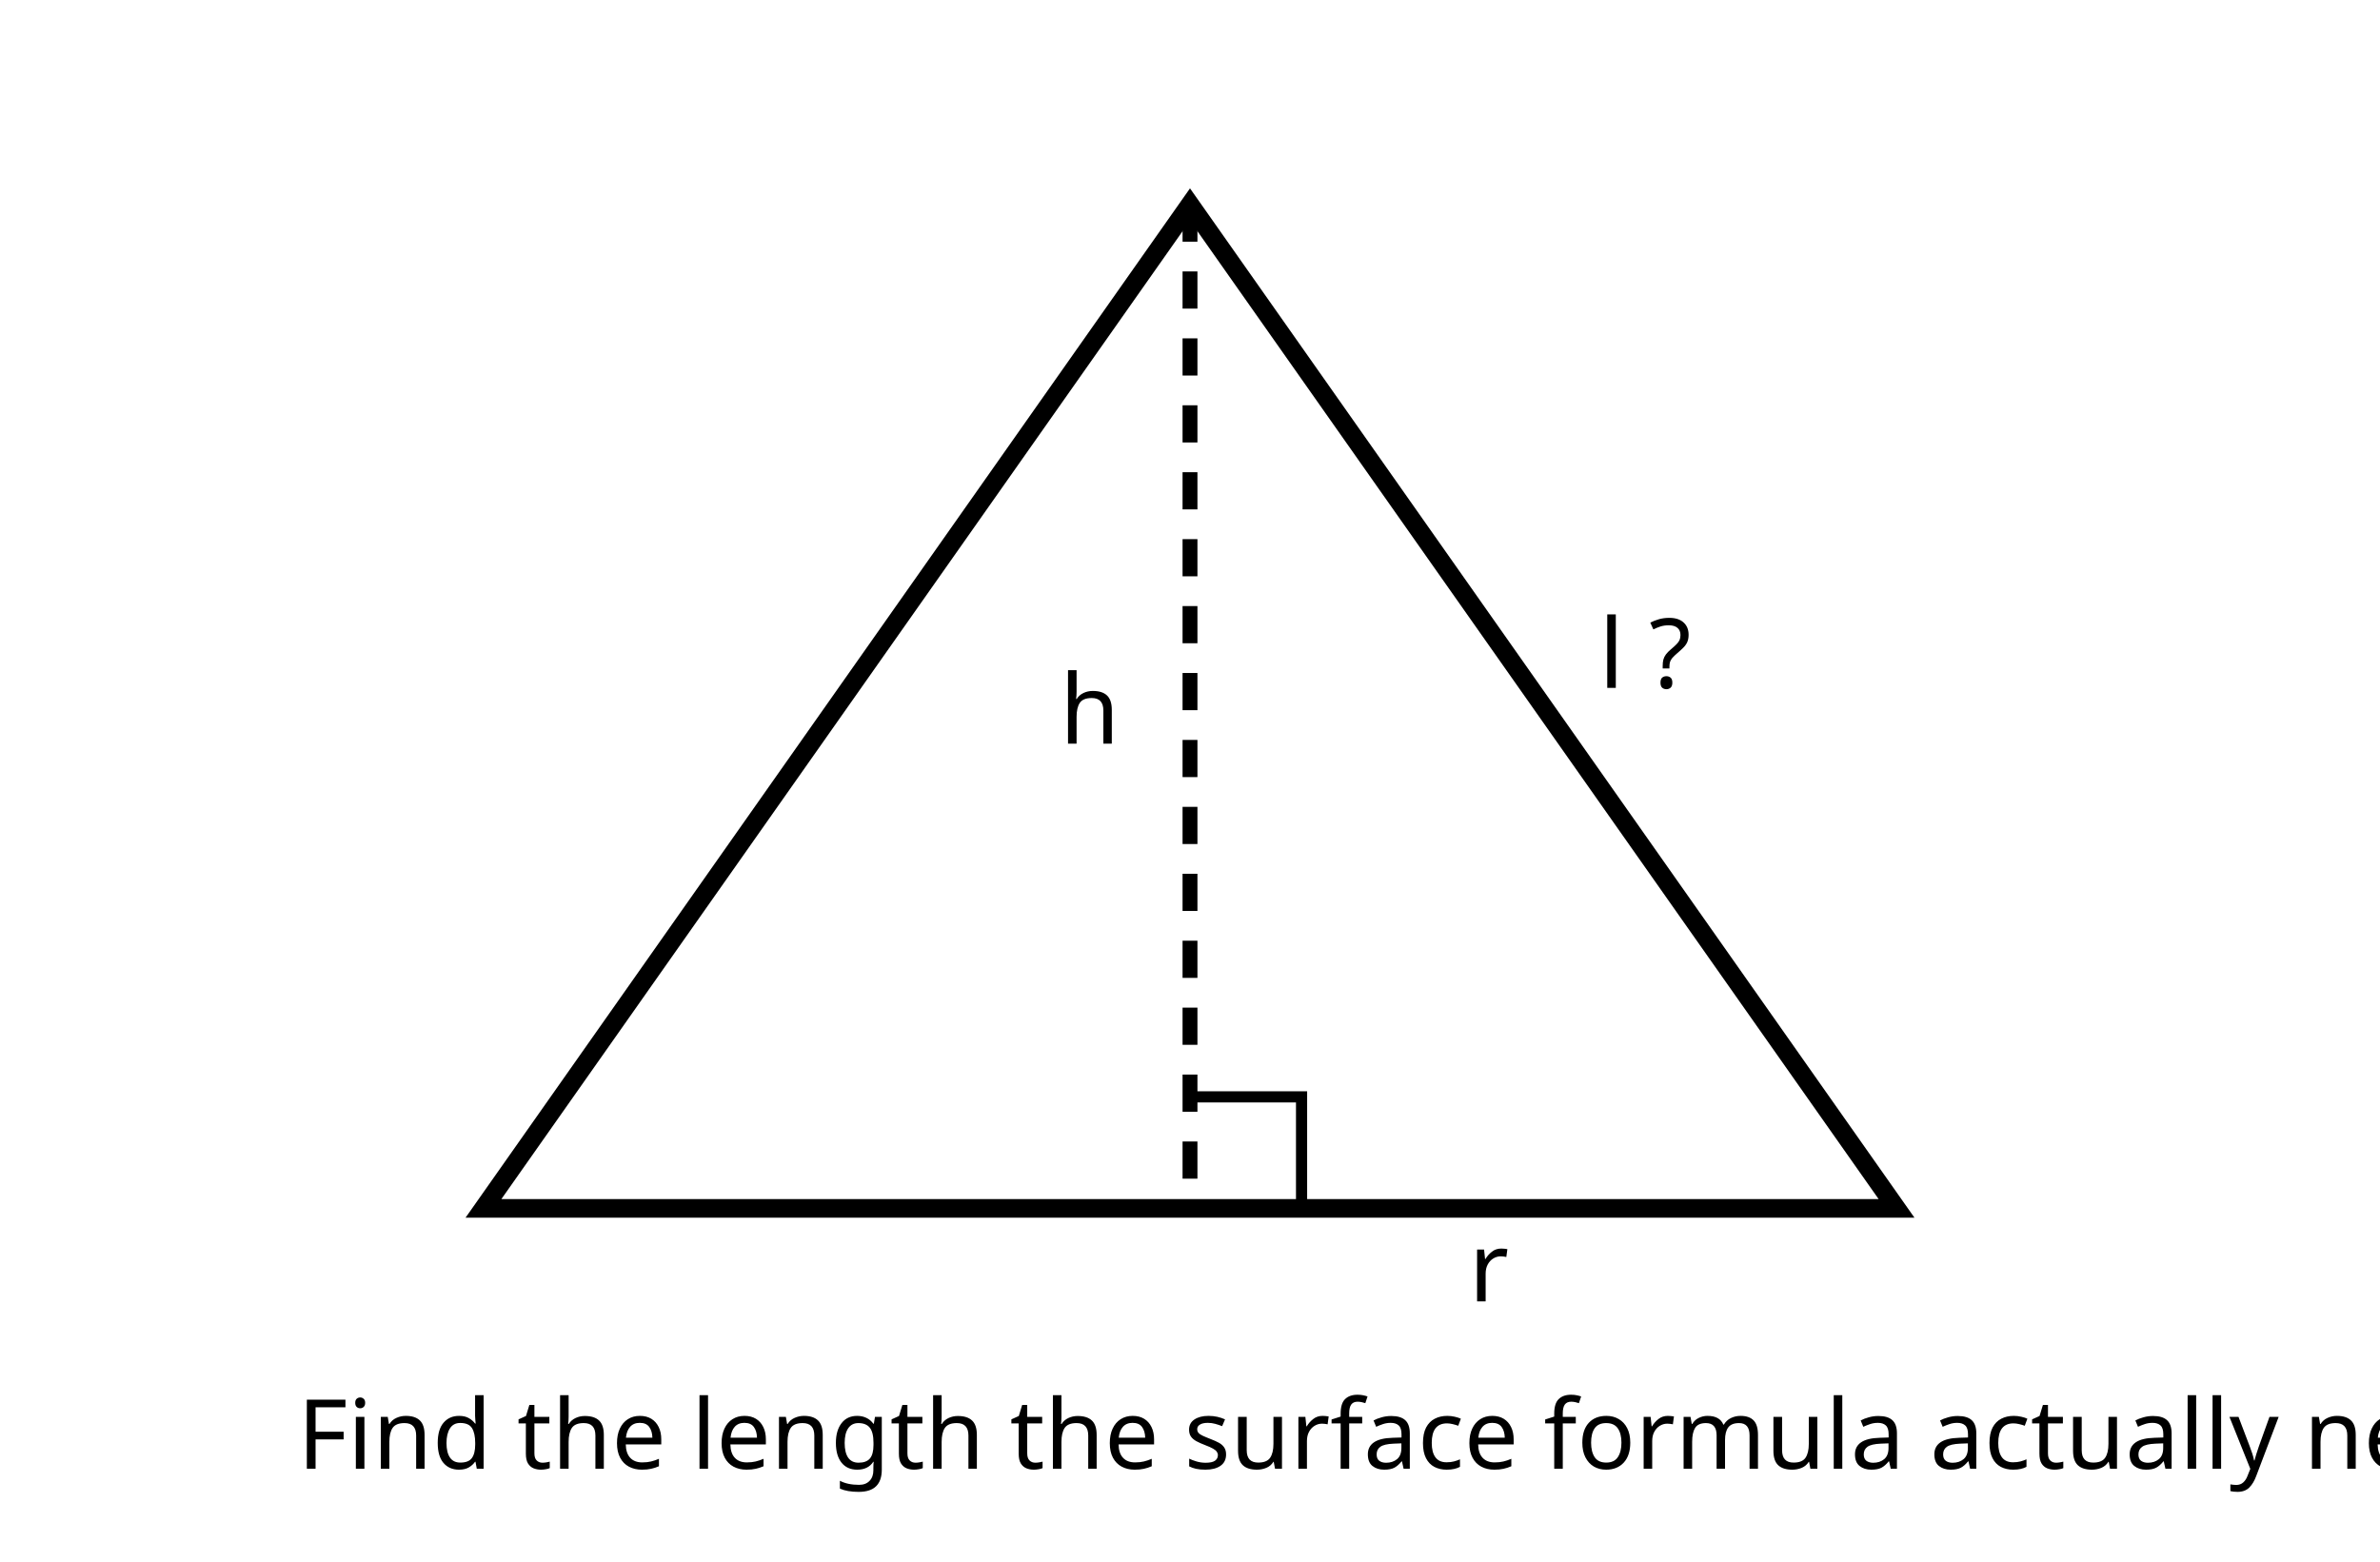
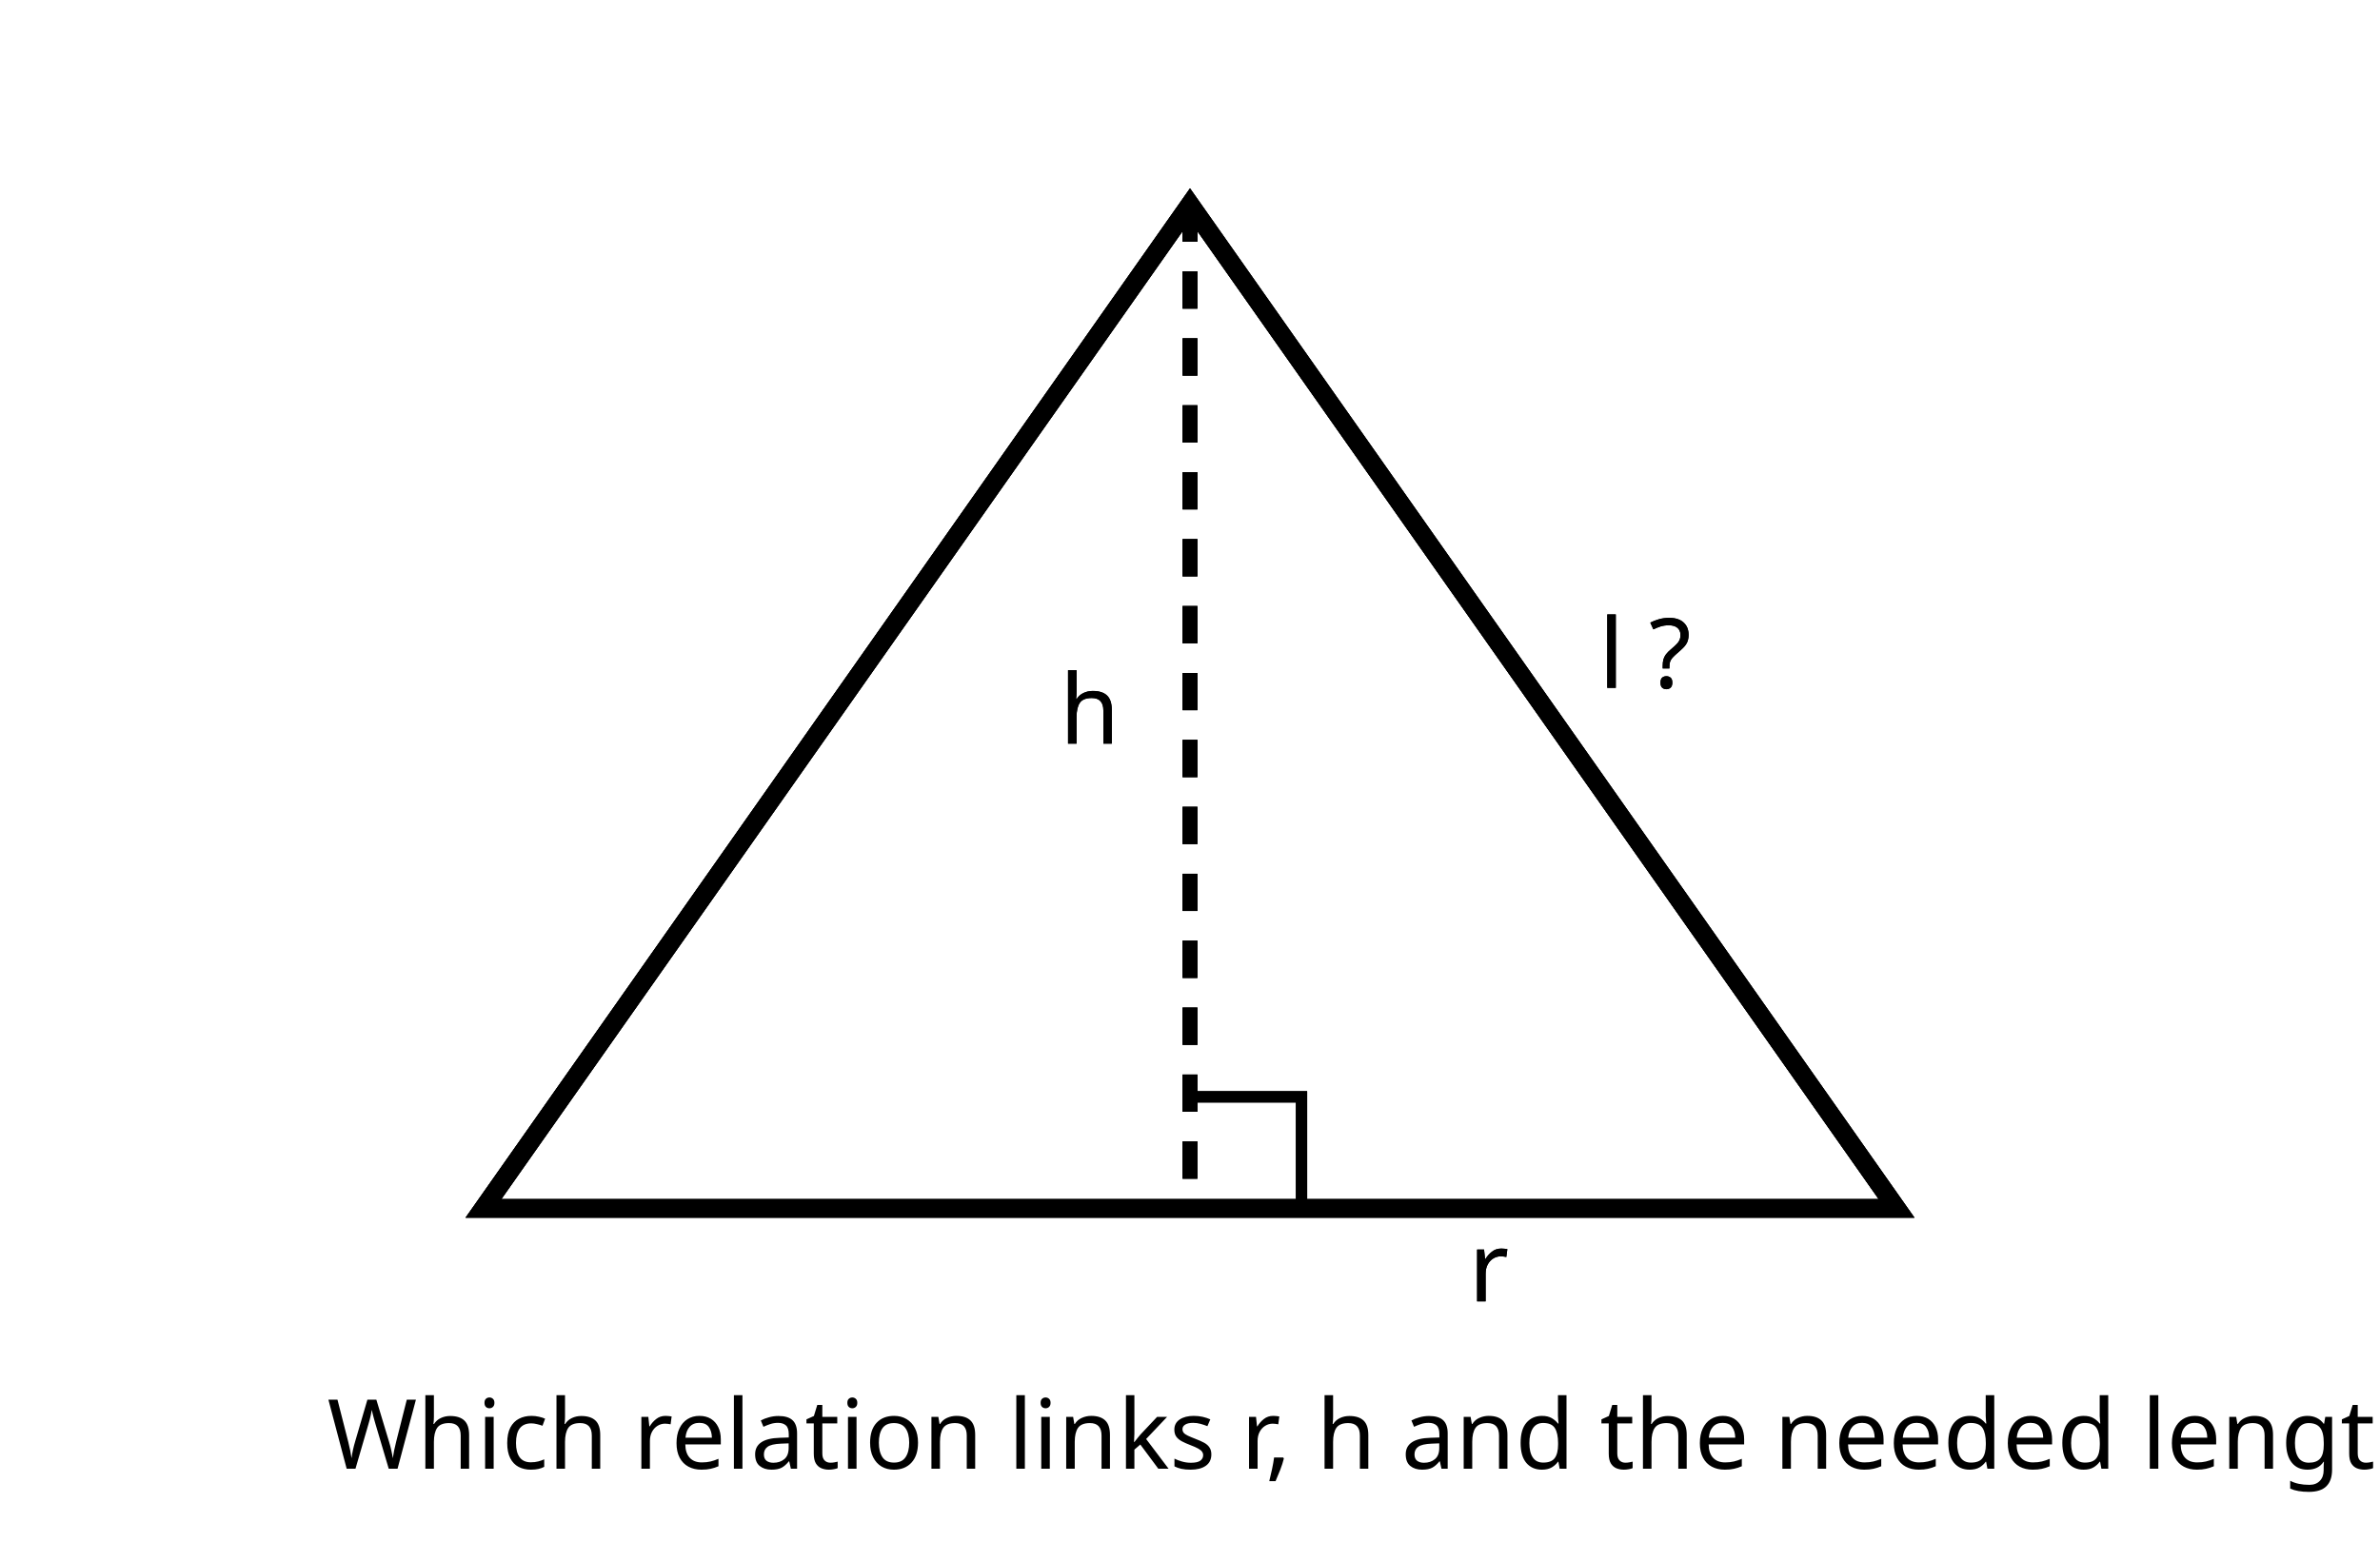
<svg xmlns="http://www.w3.org/2000/svg" viewBox="0 0 640 420" role="img" aria-label="Cone axial cross-section for slant height" font-family="system-ui, sans-serif" font-size="26">
  <g data-g9-stage-id="SAV-CONE-1">
    <path d="M320 55 L130 325 L510 325 Z" fill="none" stroke="currentColor" stroke-width="5" />
    <line x1="320" y1="55" x2="320" y2="325" stroke="currentColor" stroke-width="4" stroke-dasharray="10 8" />
    <line x1="320" y1="325" x2="510" y2="325" stroke="currentColor" stroke-width="4" />
    <path d="M320 295 H350 V325" fill="none" stroke="currentColor" stroke-width="3" />
  </g>
  <g data-g9-stage-id="SAV-CONE-2">
+     <path d="M320 55 L130 325 L510 325 Z" fill="none" stroke="currentColor" stroke-width="5" />
+     <line x1="320" y1="55" x2="320" y2="325" stroke="currentColor" stroke-width="4" stroke-dasharray="10 8" />
+     <line x1="320" y1="325" x2="510" y2="325" stroke="currentColor" stroke-width="4" />
+     <path d="M320 295 H350 V325" fill="none" stroke="currentColor" stroke-width="3" />
    <text x="395" y="350">r</text>
    <text x="285" y="200">h</text>
    <text x="430" y="185">l ?</text>
  </g>
  <g data-g9-stage-id="SAV-CONE-3">
-     <text x="80" y="395">Find the length the surface formula actually needs.</text>
+     <path d="M320 55 L130 325 L510 325 Z" fill="none" stroke="currentColor" stroke-width="5" />
+     <line x1="320" y1="55" x2="320" y2="325" stroke="currentColor" stroke-width="4" stroke-dasharray="10 8" />
+     <line x1="320" y1="325" x2="510" y2="325" stroke="currentColor" stroke-width="4" />
+     <path d="M320 295 H350 V325" fill="none" stroke="currentColor" stroke-width="3" />
+     <text x="395" y="350">r</text>
+     <text x="285" y="200">h</text>
+     <text x="430" y="185">l ?</text>
+     <text x="88" y="395">Which relation links r, h and the needed length?</text>
  </g>
</svg>
